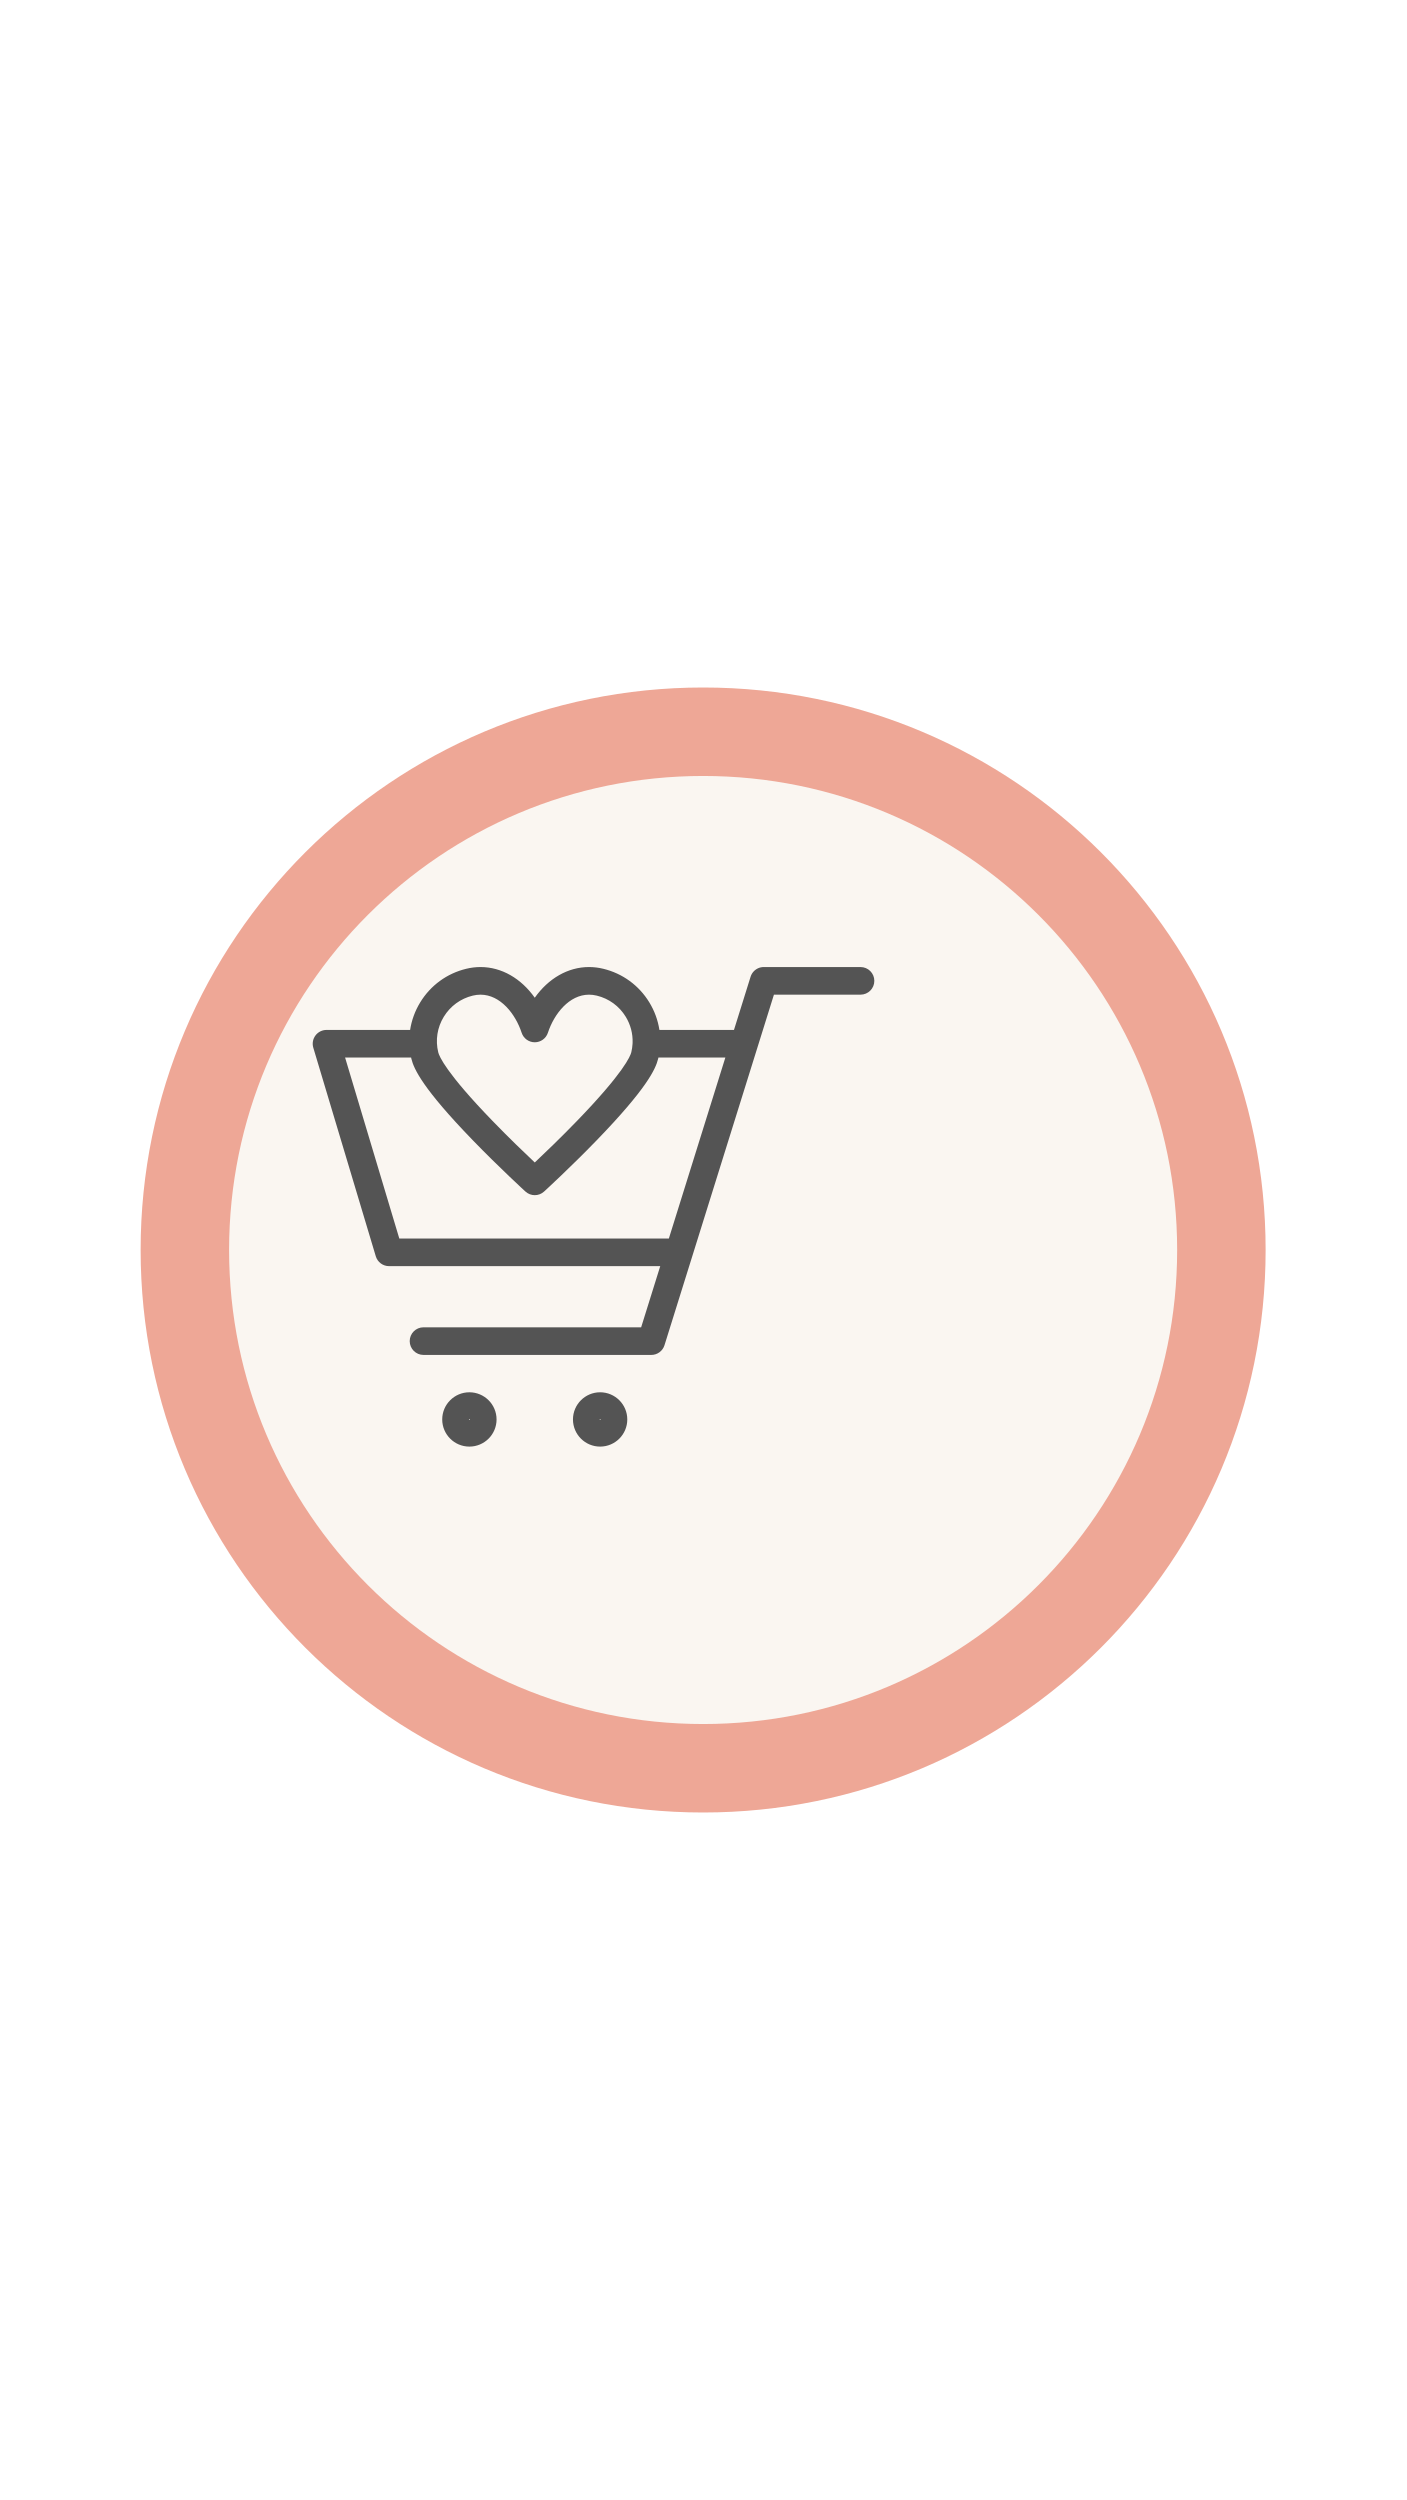
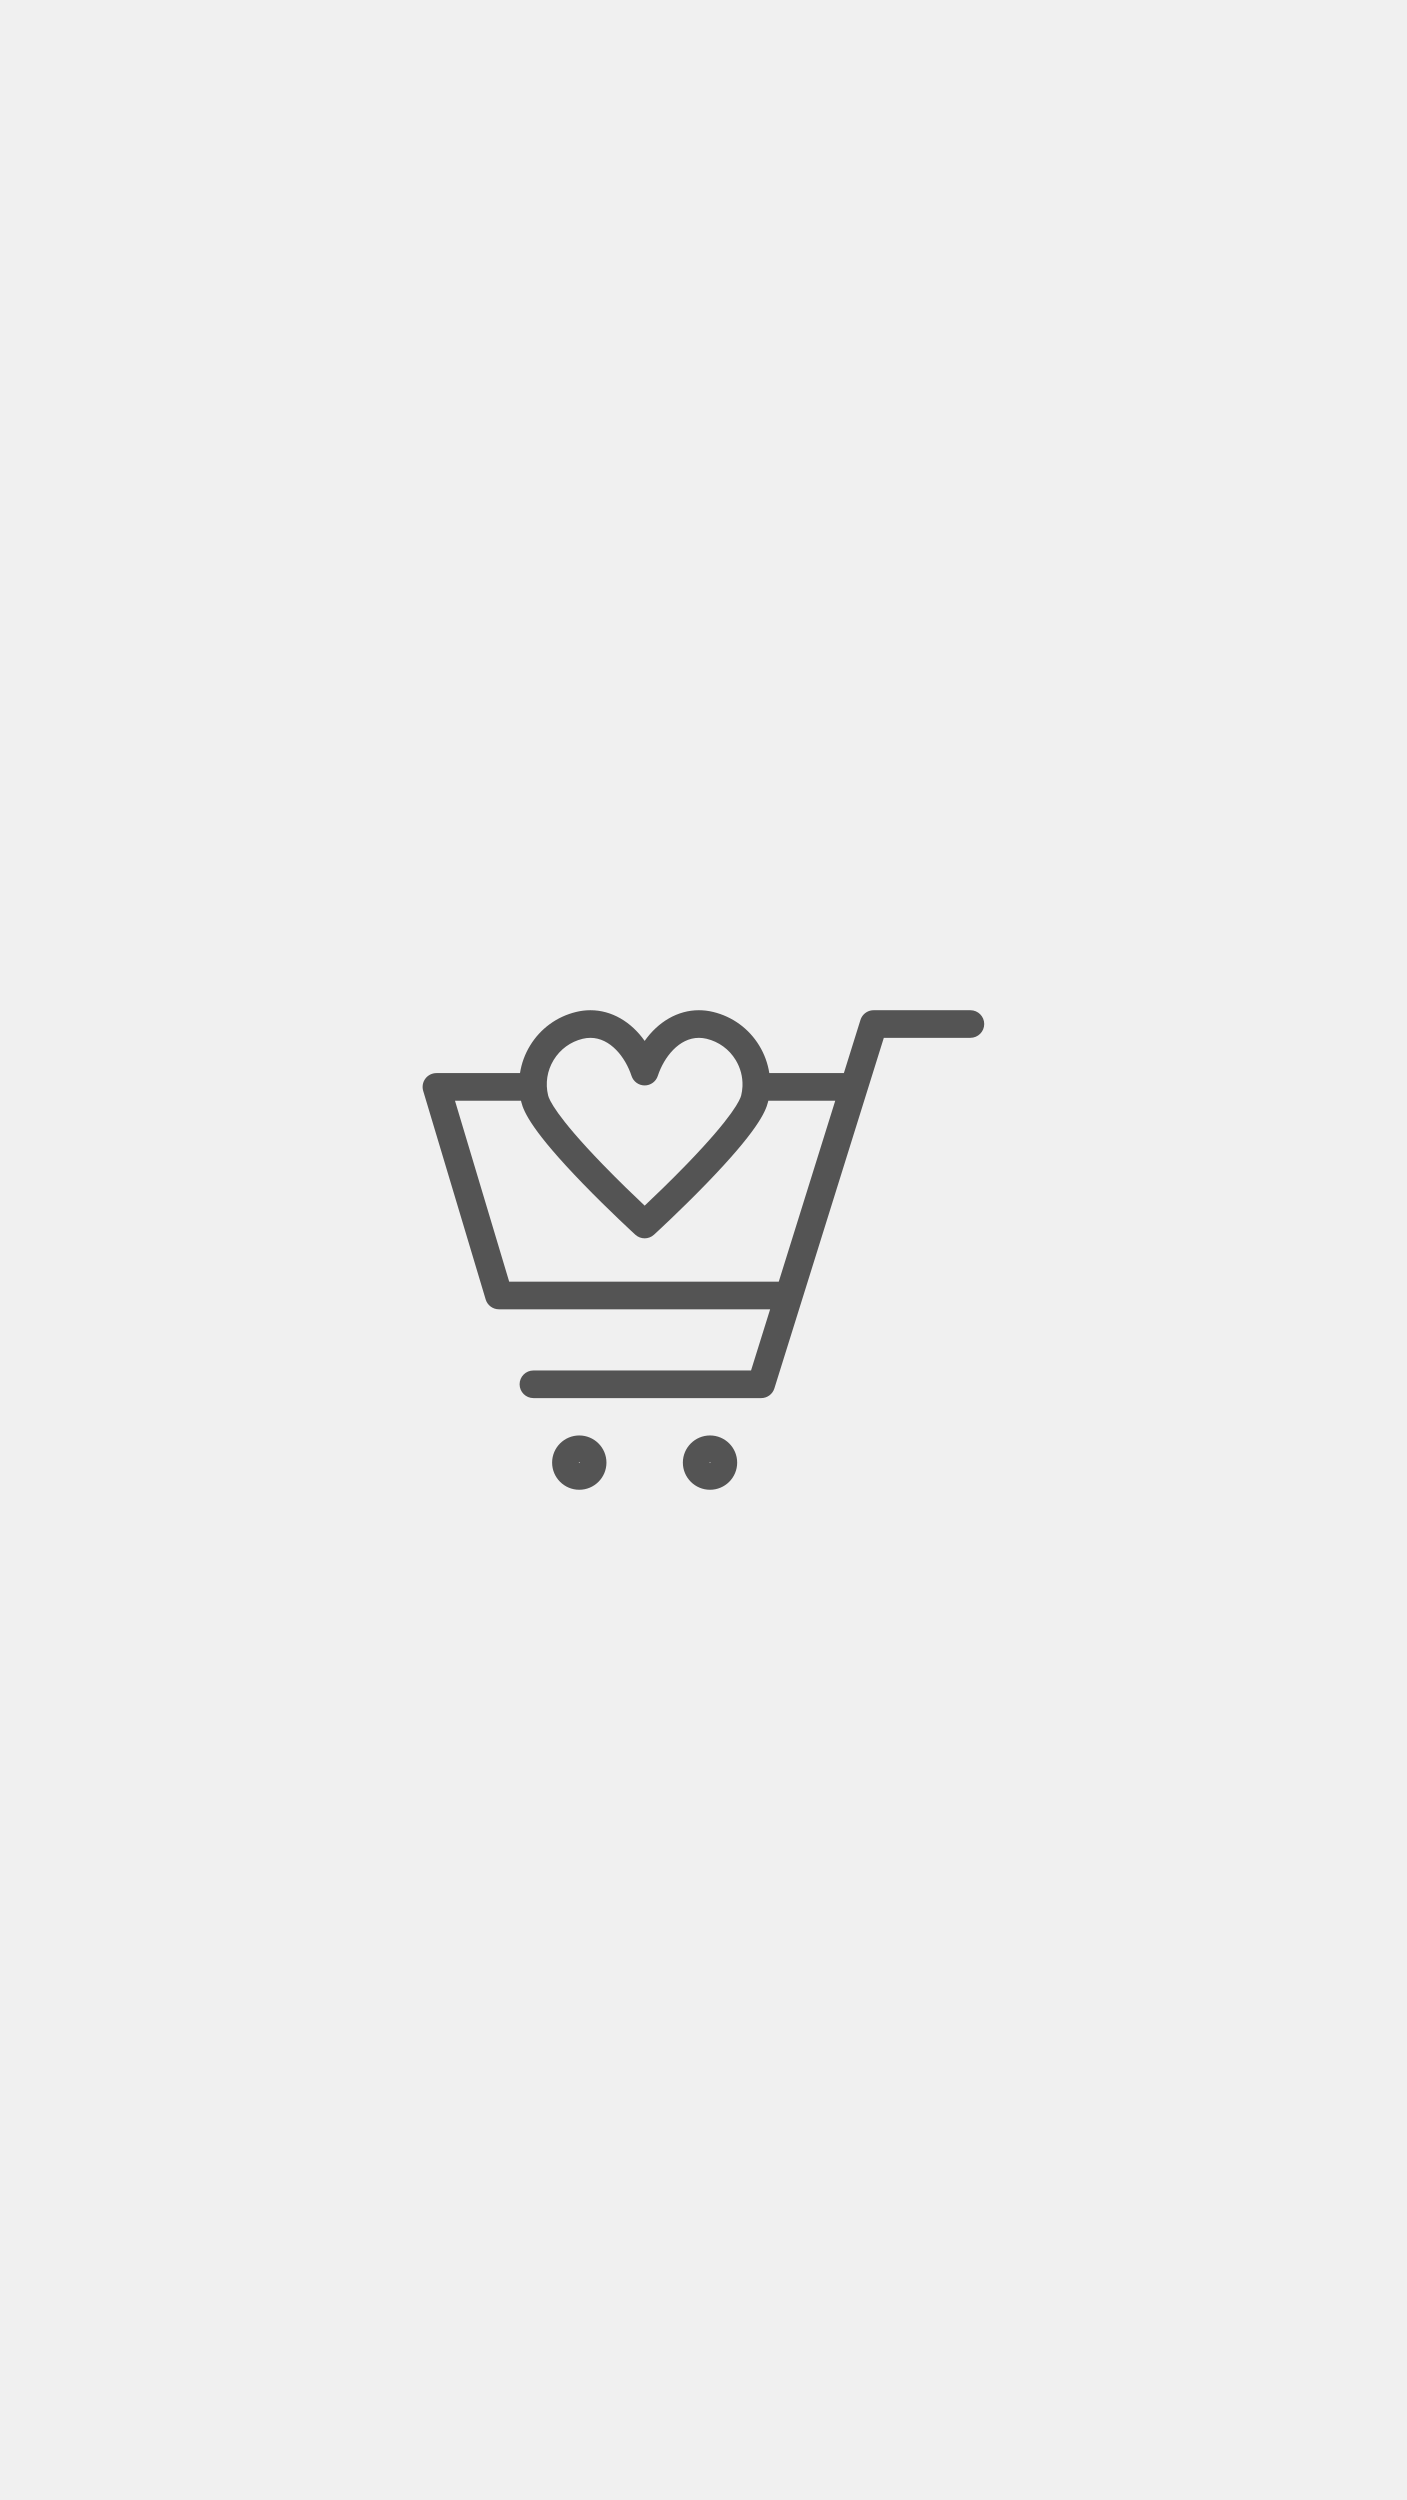
<svg xmlns="http://www.w3.org/2000/svg" width="1080" zoomAndPan="magnify" viewBox="0 0 810 1440" height="1920" preserveAspectRatio="xMidYMid meet" version="1.0">
  <defs>
-     <clipPath id="372661f7f6">
-       <path d="M 81 396 L 729 396 L 729 1044 L 81 1044 Z M 81 396 " clip-rule="nonzero" />
+     <clipPath id="d49e6dfaaf">
+       <path d="M 243 581.895 L 567 581.895 L 567 806 L 243 806 Z M 243 581.895 " clip-rule="nonzero" />
    </clipPath>
-     <clipPath id="b0185e8965">
-       <path d="M 405 396 C 226.059 396 81 541.059 81 720 C 81 898.941 226.059 1044 405 1044 C 583.941 1044 729 898.941 729 720 C 729 541.059 583.941 396 405 396 Z M 405 396 " clip-rule="nonzero" />
+     <clipPath id="8e37727ab8">
+       <path d="M 318 826 L 350 826 L 350 857.895 L 318 857.895 Z M 318 826 " clip-rule="nonzero" />
    </clipPath>
-     <clipPath id="81d7289651">
-       <path d="M 131.961 446.961 L 678.039 446.961 L 678.039 993.039 L 131.961 993.039 Z M 131.961 446.961 " clip-rule="nonzero" />
-     </clipPath>
-     <clipPath id="af87cdd5d6">
-       <path d="M 405 446.961 C 254.203 446.961 131.961 569.203 131.961 720 C 131.961 870.797 254.203 993.039 405 993.039 C 555.797 993.039 678.039 870.797 678.039 720 C 678.039 569.203 555.797 446.961 405 446.961 Z M 405 446.961 " clip-rule="nonzero" />
-     </clipPath>
-     <clipPath id="e3d4f8533c">
-       <path d="M 180 557.027 L 503.703 557.027 L 503.703 781 L 180 781 Z M 180 557.027 " clip-rule="nonzero" />
-     </clipPath>
-     <clipPath id="84c5c6bcf7">
-       <path d="M 254 801 L 287 801 L 287 833.027 L 254 833.027 Z M 254 801 " clip-rule="nonzero" />
-     </clipPath>
-     <clipPath id="38e0318324">
-       <path d="M 330 801 L 362 801 L 362 833.027 L 330 833.027 Z M 330 801 " clip-rule="nonzero" />
+     <clipPath id="73f0ca2234">
+       <path d="M 393 826 L 425 826 L 425 857.895 L 393 857.895 Z M 393 826 " clip-rule="nonzero" />
    </clipPath>
  </defs>
-   <rect x="-81" width="972" fill="#ffffff" y="-144" height="1728" fill-opacity="1" />
-   <rect x="-81" width="972" fill="#ffffff" y="-144" height="1728" fill-opacity="1" />
-   <g clip-path="url(#372661f7f6)">
-     <g clip-path="url(#b0185e8965)">
-       <path fill="#eea796" d="M 81 396 L 729 396 L 729 1044 L 81 1044 Z M 81 396 " fill-opacity="1" fill-rule="nonzero" />
-     </g>
+   <g clip-path="url(#d49e6dfaaf)">
+     <path fill="#545454" d="M 293.293 738.25 L 262.066 634.016 L 300.098 634.016 C 300.152 634.254 300.195 634.492 300.254 634.73 C 301.688 640.668 306.918 651.996 335.641 681.664 C 350.902 697.43 365.812 711.066 365.961 711.203 C 367.48 712.59 369.402 713.285 371.324 713.285 C 373.25 713.285 375.172 712.59 376.691 711.199 C 376.84 711.066 391.742 697.426 406.996 681.664 C 435.703 651.996 440.941 640.672 442.383 634.734 C 442.441 634.496 442.484 634.258 442.539 634.016 L 481.102 634.016 L 448.559 738.25 Z M 318.91 610.539 C 322.672 604.367 328.605 600.039 335.621 598.34 C 337.113 597.977 338.613 597.797 340.07 597.797 C 351.461 597.797 360.18 608.816 363.766 619.742 C 364.84 623.008 367.887 625.215 371.324 625.215 C 374.766 625.215 377.812 623.008 378.883 619.742 C 382.469 608.816 391.184 597.797 402.566 597.797 C 404.023 597.797 405.523 597.977 407.02 598.34 C 414.035 600.039 419.973 604.367 423.73 610.535 C 426.508 615.09 427.848 620.242 427.672 625.453 C 427.656 625.656 427.641 625.855 427.641 626.062 C 427.641 626.066 427.641 626.07 427.641 626.074 C 427.551 627.715 427.316 629.355 426.918 630.98 C 426.375 633.238 422.496 642.758 395.613 670.547 C 386.207 680.266 376.93 689.172 371.324 694.453 C 365.715 689.172 356.434 680.266 347.023 670.543 C 320.133 642.758 316.266 633.246 315.719 630.984 C 314.016 623.965 315.148 616.703 318.91 610.539 Z M 558.953 581.883 L 503.277 581.883 C 502.988 581.879 502.703 581.891 502.418 581.922 C 502.391 581.926 502.359 581.93 502.332 581.938 C 502.105 581.961 501.879 581.992 501.656 582.035 C 501.527 582.062 501.402 582.102 501.273 582.133 C 501.152 582.164 501.035 582.191 500.914 582.223 C 500.758 582.273 500.605 582.332 500.453 582.391 C 500.367 582.422 500.281 582.445 500.195 582.48 C 500.043 582.543 499.895 582.617 499.746 582.691 C 499.664 582.73 499.578 582.766 499.5 582.812 C 499.367 582.883 499.246 582.957 499.117 583.035 C 499.023 583.09 498.922 583.145 498.832 583.211 C 498.73 583.273 498.633 583.352 498.539 583.418 C 498.422 583.504 498.309 583.582 498.199 583.672 C 498.133 583.73 498.062 583.793 497.992 583.855 C 497.867 583.965 497.742 584.074 497.625 584.188 C 497.57 584.242 497.523 584.297 497.477 584.348 C 497.348 584.48 497.223 584.617 497.105 584.758 C 497.059 584.809 497.02 584.867 496.98 584.922 C 496.863 585.066 496.75 585.215 496.645 585.367 C 496.59 585.449 496.543 585.531 496.492 585.617 C 496.41 585.75 496.324 585.879 496.25 586.016 C 496.152 586.188 496.07 586.367 495.988 586.543 C 495.965 586.602 495.934 586.656 495.91 586.711 C 495.801 586.969 495.703 587.234 495.617 587.508 L 486.066 618.105 L 443.117 618.105 C 442.27 612.559 440.32 607.188 437.316 602.254 C 431.344 592.457 421.91 585.57 410.758 582.875 C 408.039 582.215 405.285 581.883 402.566 581.883 C 390.402 581.883 379.148 588.488 371.324 599.559 C 363.496 588.484 352.242 581.883 340.07 581.883 C 337.355 581.883 334.598 582.215 331.875 582.875 C 320.73 585.574 311.301 592.457 305.328 602.254 C 302.316 607.188 300.371 612.562 299.52 618.105 L 251.375 618.105 C 248.863 618.105 246.496 619.293 244.996 621.312 C 243.492 623.328 243.035 625.938 243.754 628.344 L 279.75 748.488 C 280.758 751.855 283.859 754.16 287.371 754.16 L 443.594 754.16 L 432.598 789.395 L 307.246 789.395 C 302.855 789.395 299.289 792.957 299.289 797.352 C 299.289 801.742 302.855 805.309 307.246 805.309 L 438.445 805.309 C 441.926 805.309 445.004 803.043 446.039 799.723 L 461.965 748.715 C 461.996 748.621 462.023 748.527 462.055 748.434 L 509.078 597.793 L 558.953 597.793 C 563.348 597.793 566.91 594.23 566.91 589.836 C 566.91 585.441 563.348 581.883 558.953 581.883 " fill-opacity="1" fill-rule="nonzero" />
  </g>
-   <g clip-path="url(#81d7289651)">
-     <g clip-path="url(#af87cdd5d6)">
-       <path fill="#faf6f1" d="M 131.961 446.961 L 678.039 446.961 L 678.039 993.039 L 131.961 993.039 Z M 131.961 446.961 " fill-opacity="1" fill-rule="nonzero" />
-     </g>
+   <g clip-path="url(#8e37727ab8)">
+     <path fill="#545454" d="M 333.66 842.73 C 333.523 842.73 333.402 842.602 333.402 842.465 C 333.402 842.332 333.527 842.199 333.66 842.199 C 333.801 842.199 333.926 842.324 333.926 842.465 C 333.926 842.609 333.801 842.73 333.66 842.73 Z M 333.66 826.82 C 325.031 826.82 318.016 833.84 318.016 842.465 C 318.016 851.094 325.031 858.109 333.66 858.109 C 342.289 858.109 349.316 851.094 349.316 842.465 C 349.316 833.84 342.289 826.82 333.66 826.82 " fill-opacity="1" fill-rule="nonzero" />
  </g>
-   <g clip-path="url(#e3d4f8533c)">
-     <path fill="#545454" d="M 229.996 713.383 L 198.77 609.148 L 236.801 609.148 C 236.855 609.387 236.898 609.625 236.957 609.863 C 238.391 615.801 243.625 627.129 272.344 656.797 C 287.605 672.562 302.516 686.199 302.664 686.336 C 304.184 687.723 306.105 688.418 308.027 688.418 C 309.953 688.418 311.875 687.723 313.395 686.332 C 313.543 686.199 328.445 672.562 343.699 656.797 C 372.406 627.129 377.645 615.805 379.086 609.867 C 379.145 609.629 379.188 609.391 379.242 609.148 L 417.805 609.148 L 385.262 713.383 Z M 255.613 585.672 C 259.375 579.504 265.309 575.172 272.324 573.473 C 273.816 573.109 275.316 572.93 276.773 572.93 C 288.164 572.93 296.883 583.953 300.469 594.875 C 301.543 598.141 304.59 600.352 308.027 600.352 C 311.469 600.352 314.516 598.141 315.59 594.875 C 319.172 583.953 327.887 572.93 339.27 572.93 C 340.727 572.93 342.227 573.109 343.723 573.473 C 350.738 575.172 356.676 579.504 360.434 585.668 C 363.211 590.223 364.551 595.379 364.375 600.59 C 364.359 600.789 364.348 600.988 364.348 601.195 C 364.348 601.199 364.348 601.203 364.348 601.211 C 364.254 602.848 364.02 604.488 363.625 606.113 C 363.078 608.371 359.199 617.891 332.316 645.68 C 322.91 655.402 313.633 664.305 308.027 669.586 C 302.418 664.305 293.137 655.402 283.727 645.676 C 256.836 617.895 252.969 608.379 252.422 606.117 C 250.719 599.098 251.852 591.836 255.613 585.672 Z M 495.656 557.016 L 439.98 557.016 C 439.691 557.012 439.406 557.023 439.121 557.055 C 439.094 557.059 439.062 557.062 439.035 557.07 C 438.809 557.094 438.582 557.125 438.359 557.172 C 438.23 557.195 438.105 557.234 437.977 557.266 C 437.855 557.297 437.738 557.324 437.617 557.355 C 437.461 557.406 437.309 557.465 437.156 557.523 C 437.07 557.555 436.984 557.578 436.898 557.617 C 436.746 557.68 436.598 557.75 436.449 557.824 C 436.367 557.863 436.281 557.902 436.203 557.945 C 436.074 558.016 435.949 558.09 435.82 558.168 C 435.727 558.223 435.625 558.277 435.535 558.344 C 435.434 558.41 435.336 558.484 435.242 558.555 C 435.129 558.637 435.012 558.715 434.906 558.805 C 434.836 558.863 434.766 558.926 434.695 558.988 C 434.57 559.098 434.445 559.207 434.328 559.324 C 434.273 559.375 434.227 559.43 434.18 559.484 C 434.051 559.613 433.926 559.75 433.809 559.891 C 433.762 559.945 433.723 560 433.684 560.055 C 433.566 560.199 433.453 560.348 433.348 560.5 C 433.293 560.582 433.246 560.668 433.195 560.75 C 433.113 560.883 433.027 561.012 432.953 561.152 C 432.855 561.32 432.777 561.5 432.691 561.676 C 432.668 561.734 432.637 561.789 432.613 561.844 C 432.504 562.102 432.406 562.367 432.324 562.641 L 422.77 593.238 L 379.82 593.238 C 378.973 587.695 377.023 582.32 374.02 577.387 C 368.047 567.59 358.613 560.707 347.465 558.008 C 344.742 557.348 341.988 557.016 339.27 557.016 C 327.105 557.016 315.852 563.621 308.027 574.691 C 300.199 563.617 288.945 557.016 276.773 557.016 C 274.059 557.016 271.301 557.348 268.578 558.008 C 257.434 560.707 248.004 567.59 242.031 577.387 C 239.02 582.32 237.074 587.695 236.223 593.238 L 188.078 593.238 C 185.566 593.238 183.199 594.426 181.699 596.445 C 180.195 598.461 179.738 601.07 180.457 603.477 L 216.453 723.625 C 217.461 726.988 220.562 729.297 224.074 729.297 L 380.297 729.297 L 369.301 764.527 L 243.949 764.527 C 239.559 764.527 235.992 768.09 235.992 772.484 C 235.992 776.879 239.559 780.441 243.949 780.441 L 375.148 780.441 C 378.633 780.441 381.707 778.176 382.742 774.855 L 398.668 723.848 C 398.699 723.754 398.727 723.664 398.758 723.566 L 445.781 572.926 L 495.656 572.926 C 500.055 572.926 503.613 569.363 503.613 564.973 C 503.613 560.574 500.055 557.016 495.656 557.016 " fill-opacity="1" fill-rule="nonzero" />
-   </g>
-   <g clip-path="url(#84c5c6bcf7)">
-     <path fill="#545454" d="M 270.363 817.867 C 270.227 817.867 270.105 817.734 270.105 817.598 C 270.105 817.465 270.23 817.332 270.363 817.332 C 270.504 817.332 270.629 817.457 270.629 817.598 C 270.629 817.742 270.504 817.867 270.363 817.867 Z M 270.363 801.953 C 261.734 801.953 254.719 808.973 254.719 817.598 C 254.719 826.227 261.734 833.242 270.363 833.242 C 278.996 833.242 286.02 826.227 286.02 817.598 C 286.02 808.973 278.996 801.953 270.363 801.953 " fill-opacity="1" fill-rule="nonzero" />
-   </g>
-   <g clip-path="url(#38e0318324)">
-     <path fill="#545454" d="M 345.672 817.867 C 345.535 817.867 345.406 817.738 345.406 817.598 C 345.406 817.457 345.535 817.332 345.672 817.332 C 345.816 817.332 345.941 817.457 345.941 817.598 C 345.941 817.742 345.82 817.867 345.672 817.867 Z M 345.672 801.953 C 337.047 801.953 330.027 808.973 330.027 817.598 C 330.027 826.227 337.047 833.242 345.672 833.242 C 354.301 833.242 361.316 826.227 361.316 817.598 C 361.316 808.973 354.301 801.953 345.672 801.953 " fill-opacity="1" fill-rule="nonzero" />
+   <g clip-path="url(#73f0ca2234)">
+     <path fill="#545454" d="M 408.969 842.73 C 408.832 842.73 408.703 842.605 408.703 842.465 C 408.703 842.324 408.832 842.199 408.969 842.199 C 409.113 842.199 409.238 842.324 409.238 842.465 C 409.238 842.609 409.113 842.73 408.969 842.73 Z M 408.969 826.82 C 400.344 826.82 393.324 833.84 393.324 842.465 C 393.324 851.094 400.344 858.109 408.969 858.109 C 417.598 858.109 424.613 851.094 424.613 842.465 C 424.613 833.84 417.598 826.82 408.969 826.82 " fill-opacity="1" fill-rule="nonzero" />
  </g>
</svg>
